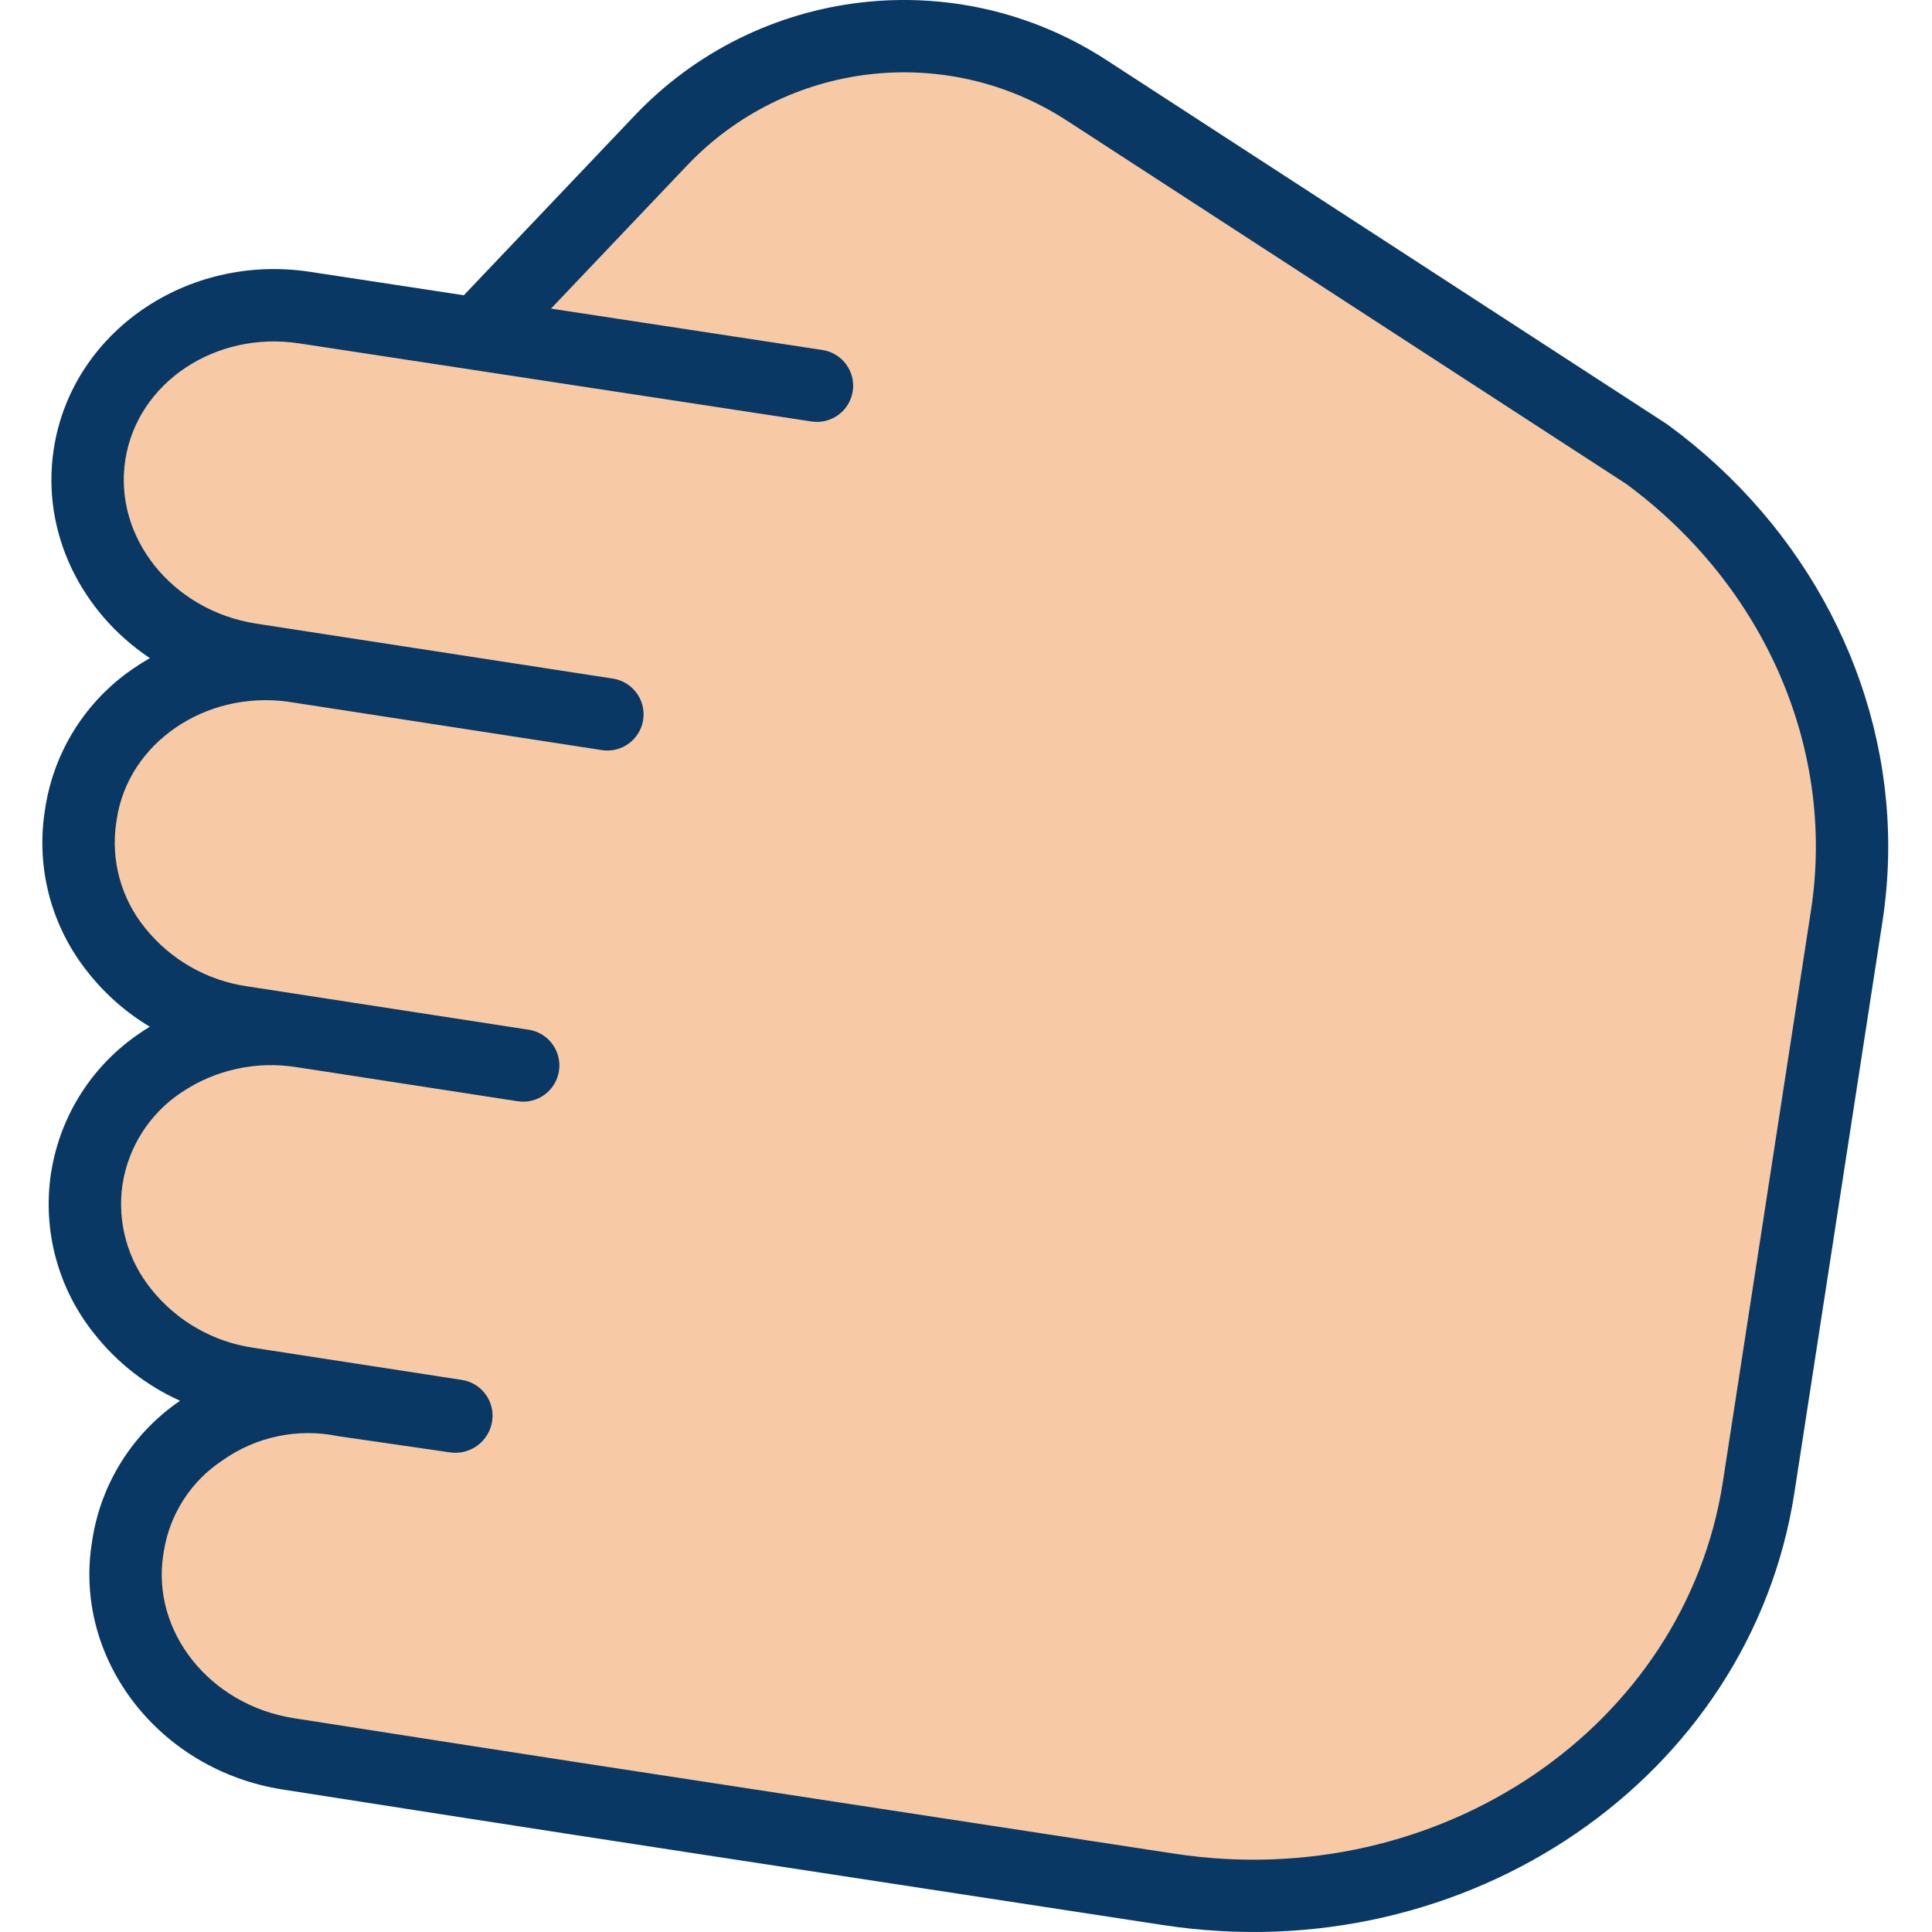
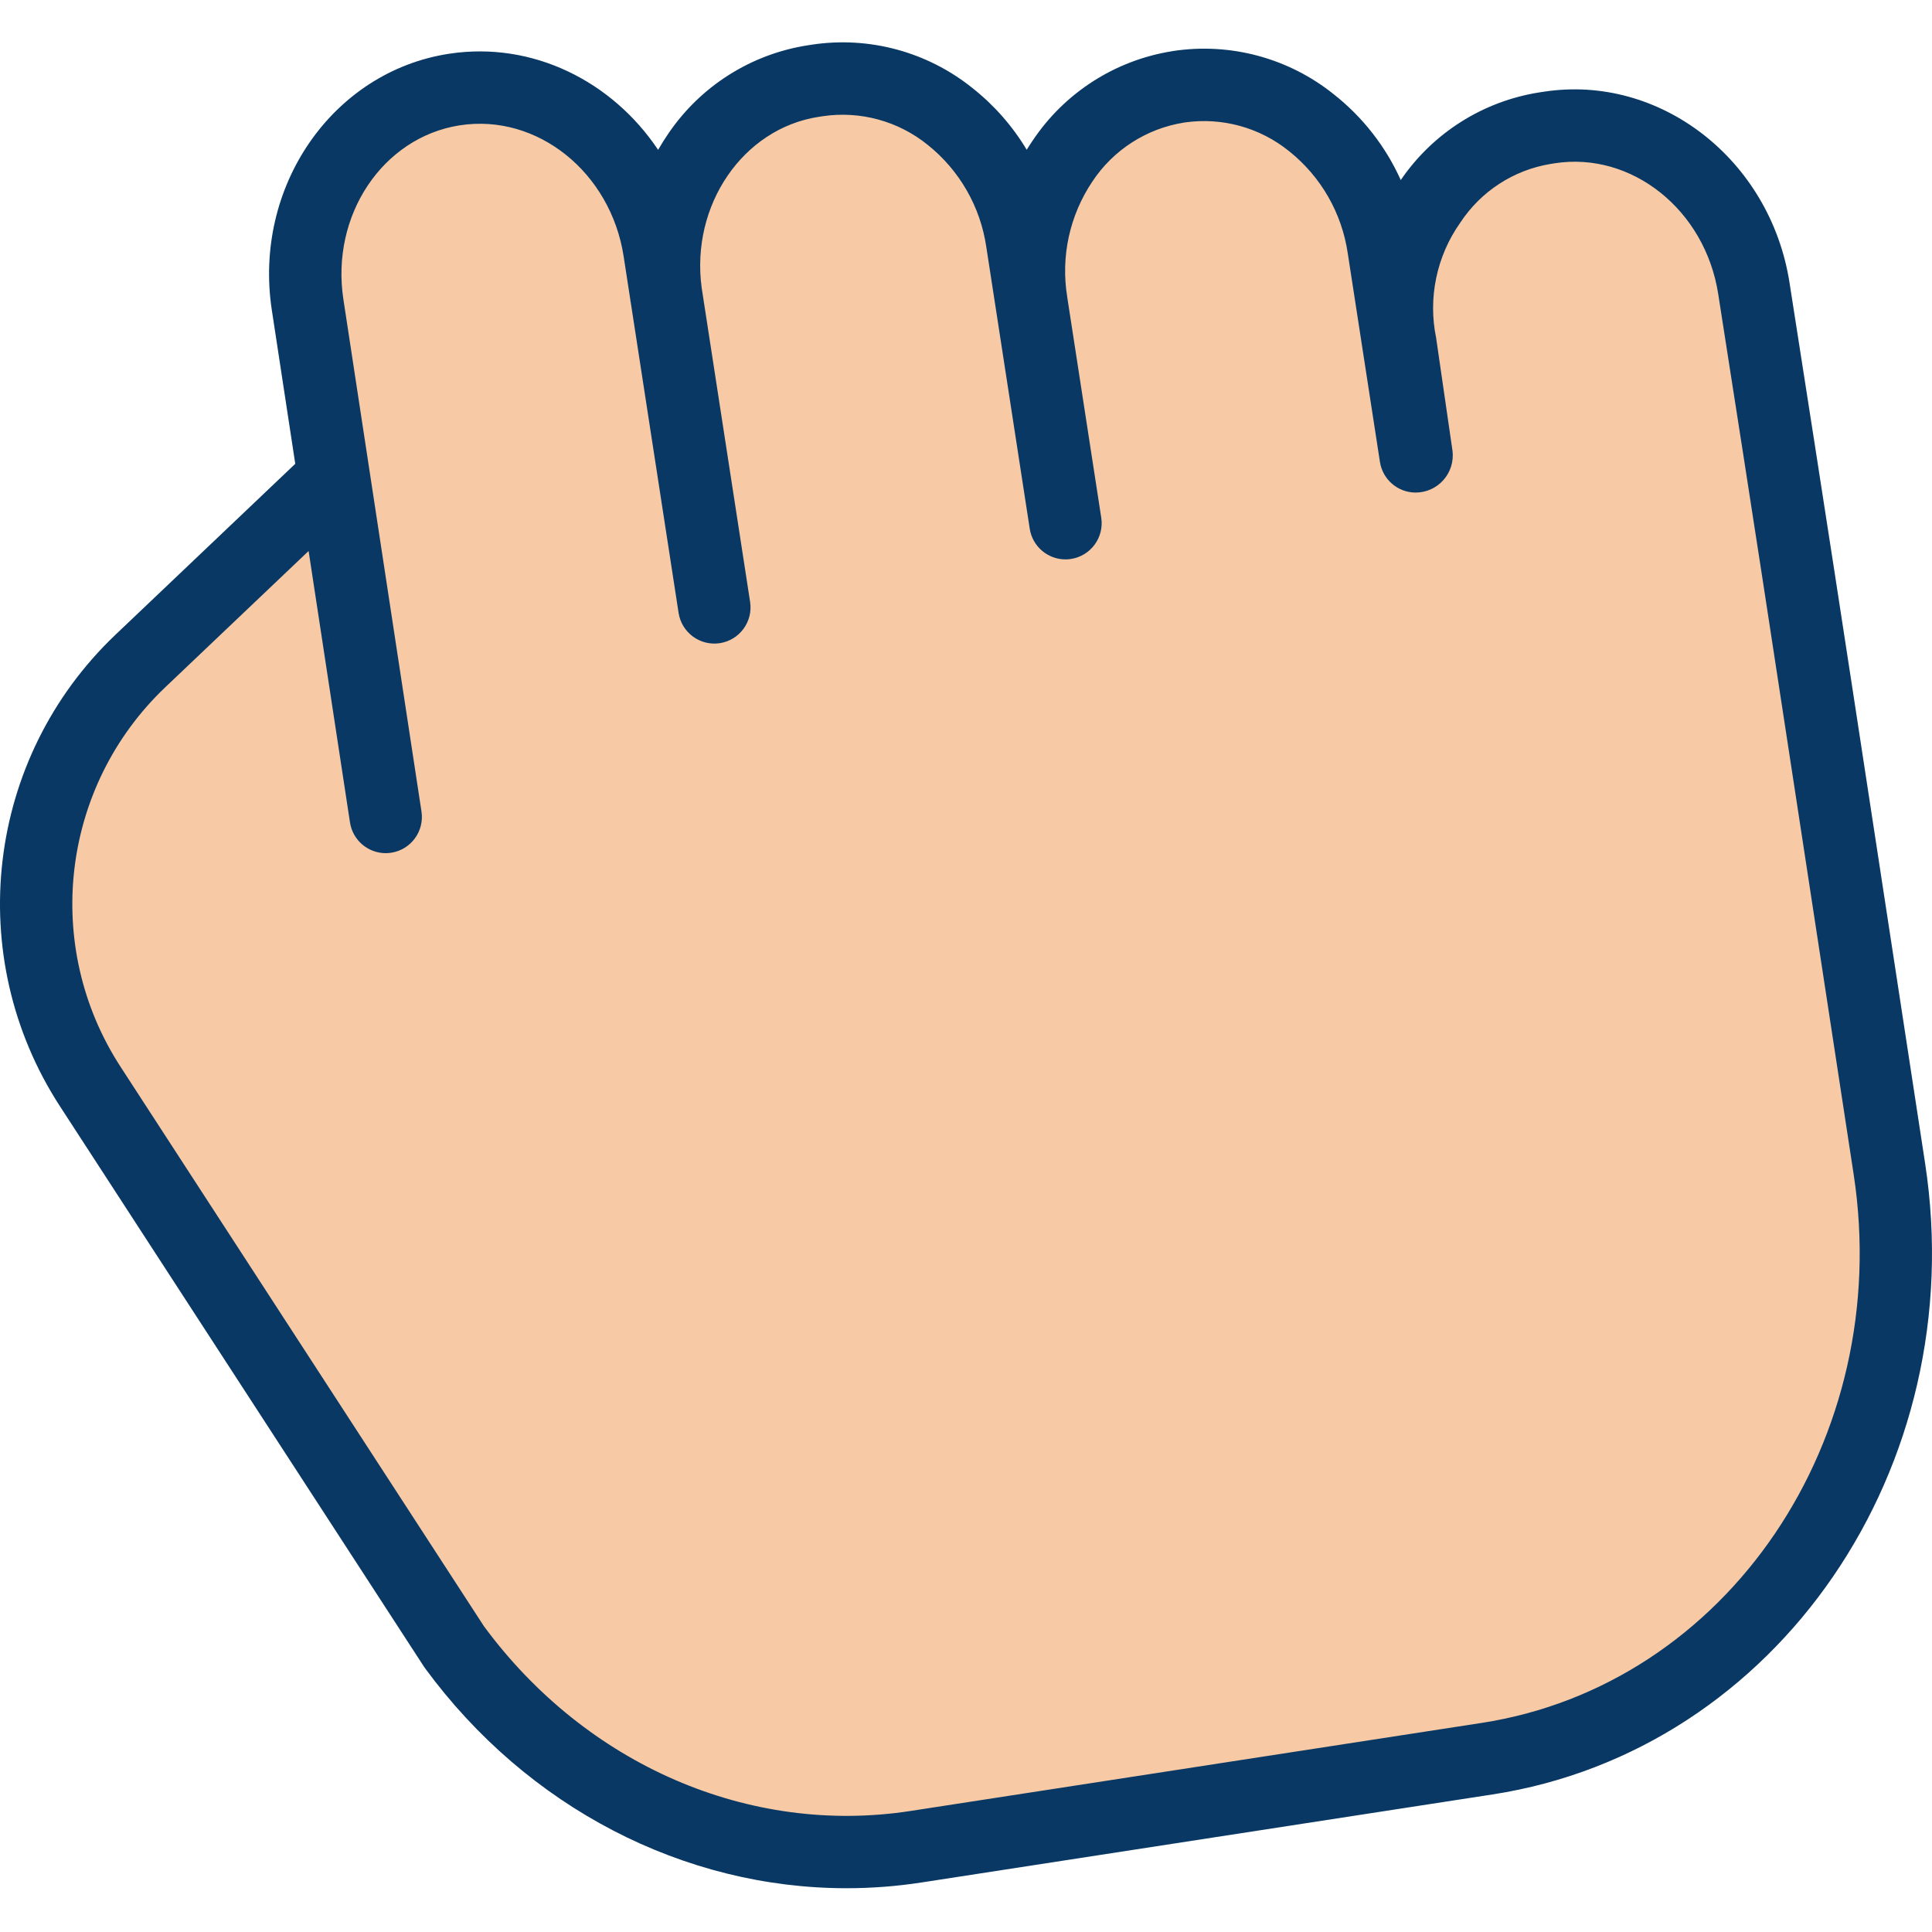
- <svg xmlns="http://www.w3.org/2000/svg" height="512" viewBox="0 -9 427.368 427" width="512">
-   <g transform="matrix(-6.12323e-17 1 1 6.12323e-17 9.18394 -9.18394)">
-     <link type="text/css" id="dark-mode" rel="stylesheet" href="" />
-     <style type="text/css" id="dark-mode-custom-style" />
-     <path d="m228.164 57.691c-3.551-23.008 10.988-44.348 32.469-47.66l.09-.02c21.488-3.309 41.781 12.66 45.32 35.672l3.262 21.129c-3.551-23.012 10.988-44.352 32.469-47.66l.871-.129c21.438-3.312 41.707 12.59 45.297 35.551 11.762 75.117 12.793 82.52 29.992 194.777 9.648 63.02-30.18 121.43-89.012 130.5l-126.309 19.473c-38.66 5.957-77.75-10.961-102.152-44.23l-80.5-123.93c-19.453-29.953-14.793-69.52 11.094-94.133l42.809-40.699-5.809-38.078c-3.531-23 11-44.32 32.469-47.633h.008c21.48-3.309 41.773 12.66 45.32 35.672l1.43 9.27c-3.078-22.691 11.363-43.539 32.582-46.809l.91-.141c21.488-3.312 41.781 12.66 45.32 35.668zm0 0" fill="#f7caa5" data-original="#F7CAA5" />
-     <path d="m414.938 176.898c-7.637-49.965-10.5-68.656-19.09-123.562-4.262-27.254-28.676-46.199-54.387-42.227l-.906.137c-12.473 1.949-23.586 8.969-30.699 19.398-3.336-7.418-8.414-13.918-14.801-18.957-9.988-8.031-22.887-11.508-35.559-9.586-.078.016-.18.031-.281.051-12.586 2.023-23.758 9.203-30.82 19.816-.445.648-.871 1.309-1.281 1.977-3.141-5.242-7.211-9.871-12.008-13.656-9.988-8.031-22.887-11.512-35.559-9.586l-.91.141c-12.5 1.953-23.633 9-30.754 19.461-.824 1.191-1.59 2.414-2.305 3.66-10.137-15.184-27.762-24.039-46.109-21.277-.059.008-.113.016-.172.023-25.785 3.977-43.352 29.438-39.16 56.746l5.176 33.957-39.781 37.82c-28.664 27.273-33.824 71.102-12.277 104.285l80.5 123.93c.082.129.168.254.258.375 22.672 30.91 57.316 48.676 93.238 48.676 5.551 0 11.094-.426 16.582-1.27l126.309-19.473c63.07-9.723 106-72.355 95.699-139.617-4.633-30.227-8.09-52.852-10.902-71.242zm-87.234 195.043-126.309 19.473c-35.613 5.492-71.734-10.172-94.348-40.871l-80.375-123.738c-17.348-26.723-13.191-62.016 9.895-83.973l31.699-30.133 9.152 60.039c.594 3.906 3.949 6.793 7.898 6.801.406 0 .812-.031 1.215-.094 4.367-.668 7.367-4.746 6.703-9.113l-11.465-75.191c-.012-.066-.02-.137-.031-.199l-5.777-37.898c-2.848-18.555 8.652-35.789 25.652-38.492l.137-.02c17.086-2.633 33.324 10.371 36.203 28.984l1.418 9.207c.031.27.066.539.109.812h.016l10.613 68.863c.676 4.363 4.762 7.359 9.129 6.688 4.367-.676 7.359-4.762 6.688-9.129l-10.711-69.469c-2.48-18.273 9.125-35.242 25.871-37.824l.91-.141c8.289-1.23 16.715 1.07 23.227 6.344 7.039 5.625 11.672 13.719 12.961 22.637l9.598 62.266c.602 3.902 3.957 6.781 7.902 6.785.41 0 .82-.031 1.227-.094 4.367-.676 7.363-4.758 6.691-9.125l-7.527-48.812c0-.02 0-.035 0-.051-1.457-8.895.531-18.012 5.555-25.492 4.617-6.988 11.953-11.715 20.223-13.039.074-.012.164-.027.258-.043 8.238-1.176 16.59 1.133 23.055 6.367 7.047 5.625 11.684 13.719 12.973 22.637l7.109 46.09c.602 3.898 3.957 6.777 7.902 6.781 2.352-.004 4.59-1.012 6.148-2.777 1.559-1.762 2.289-4.109 2.004-6.445l-3.617-24.949v-.008c-1.832-8.867.094-18.098 5.316-25.496 4.562-6.969 11.848-11.699 20.07-13.031l.852-.137c17.043-2.633 33.246 10.324 36.148 28.879 8.59 54.879 11.43 73.566 19.066 123.508 2.812 18.391 6.266 41.016 10.898 71.246 8.961 58.551-27.973 113.004-82.332 121.379zm0 0" fill="#083863" data-original="#083863" class="active-path" style="fill:#083863" />
-   </g>
+ <svg xmlns="http://www.w3.org/2000/svg" height="427pt" viewBox="0 -9 427.368 427" width="427pt">
+   <path d="m228.164 57.691c-3.551-23.008 10.988-44.348 32.469-47.66l.09-.02c21.488-3.309 41.781 12.66 45.32 35.672l3.262 21.129c-3.551-23.012 10.988-44.352 32.469-47.66l.871-.129c21.438-3.312 41.707 12.59 45.297 35.551 11.762 75.117 12.793 82.52 29.992 194.777 9.648 63.02-30.18 121.43-89.012 130.5l-126.309 19.473c-38.66 5.957-77.75-10.961-102.152-44.23l-80.5-123.93c-19.453-29.953-14.793-69.52 11.094-94.133l42.809-40.699-5.809-38.078c-3.531-23 11-44.32 32.469-47.633h.008c21.48-3.309 41.773 12.66 45.32 35.672l1.43 9.27c-3.078-22.691 11.363-43.539 32.582-46.809l.91-.141c21.488-3.312 41.781 12.66 45.32 35.668zm0 0" fill="#f7caa5" />
+   <path d="m414.938 176.898c-7.637-49.965-10.5-68.656-19.09-123.562-4.262-27.254-28.676-46.199-54.387-42.227l-.906.137c-12.473 1.949-23.586 8.969-30.699 19.398-3.336-7.418-8.414-13.918-14.801-18.957-9.988-8.031-22.887-11.508-35.559-9.586-.078.016-.18.031-.281.051-12.586 2.023-23.758 9.203-30.82 19.816-.445.648-.871 1.309-1.281 1.977-3.141-5.242-7.211-9.871-12.008-13.656-9.988-8.031-22.887-11.512-35.559-9.586l-.91.141c-12.5 1.953-23.633 9-30.754 19.461-.824 1.191-1.59 2.414-2.305 3.66-10.137-15.184-27.762-24.039-46.109-21.277-.059.008-.113.016-.172.023-25.785 3.977-43.352 29.438-39.16 56.746l5.176 33.957-39.781 37.82c-28.664 27.273-33.824 71.102-12.277 104.285l80.5 123.93c.082.129.168.254.258.375 22.672 30.91 57.316 48.676 93.238 48.676 5.551 0 11.094-.426 16.582-1.27l126.309-19.473c63.07-9.723 106-72.355 95.699-139.617-4.633-30.227-8.09-52.852-10.902-71.242zm-87.234 195.043-126.309 19.473c-35.613 5.492-71.734-10.172-94.348-40.871l-80.375-123.738c-17.348-26.723-13.191-62.016 9.895-83.973l31.699-30.133 9.152 60.039c.594 3.906 3.949 6.793 7.898 6.801.406 0 .812-.031 1.215-.094 4.367-.668 7.367-4.746 6.703-9.113l-11.465-75.191c-.012-.066-.02-.137-.031-.199l-5.777-37.898c-2.848-18.555 8.652-35.789 25.652-38.492l.137-.02c17.086-2.633 33.324 10.371 36.203 28.984l1.418 9.207c.031.27.066.539.109.812h.016l10.613 68.863c.676 4.363 4.762 7.359 9.129 6.688 4.367-.676 7.359-4.762 6.688-9.129l-10.711-69.469c-2.48-18.273 9.125-35.242 25.871-37.824l.91-.141c8.289-1.23 16.715 1.07 23.227 6.344 7.039 5.625 11.672 13.719 12.961 22.637l9.598 62.266c.602 3.902 3.957 6.781 7.902 6.785.41 0 .82-.031 1.227-.094 4.367-.676 7.363-4.758 6.691-9.125l-7.527-48.812c0-.02 0-.035 0-.051-1.457-8.895.531-18.012 5.555-25.492 4.617-6.988 11.953-11.715 20.223-13.039.074-.012.164-.027.258-.043 8.238-1.176 16.59 1.133 23.055 6.367 7.047 5.625 11.684 13.719 12.973 22.637l7.109 46.09c.602 3.898 3.957 6.777 7.902 6.781 2.352-.004 4.59-1.012 6.148-2.777 1.559-1.762 2.289-4.109 2.004-6.445l-3.617-24.949v-.008c-1.832-8.867.094-18.098 5.316-25.496 4.562-6.969 11.848-11.699 20.07-13.031l.852-.137c17.043-2.633 33.246 10.324 36.148 28.879 8.59 54.879 11.43 73.566 19.066 123.508 2.812 18.391 6.266 41.016 10.898 71.246 8.961 58.551-27.973 113.004-82.332 121.379zm0 0" fill="#083863" />
</svg>
